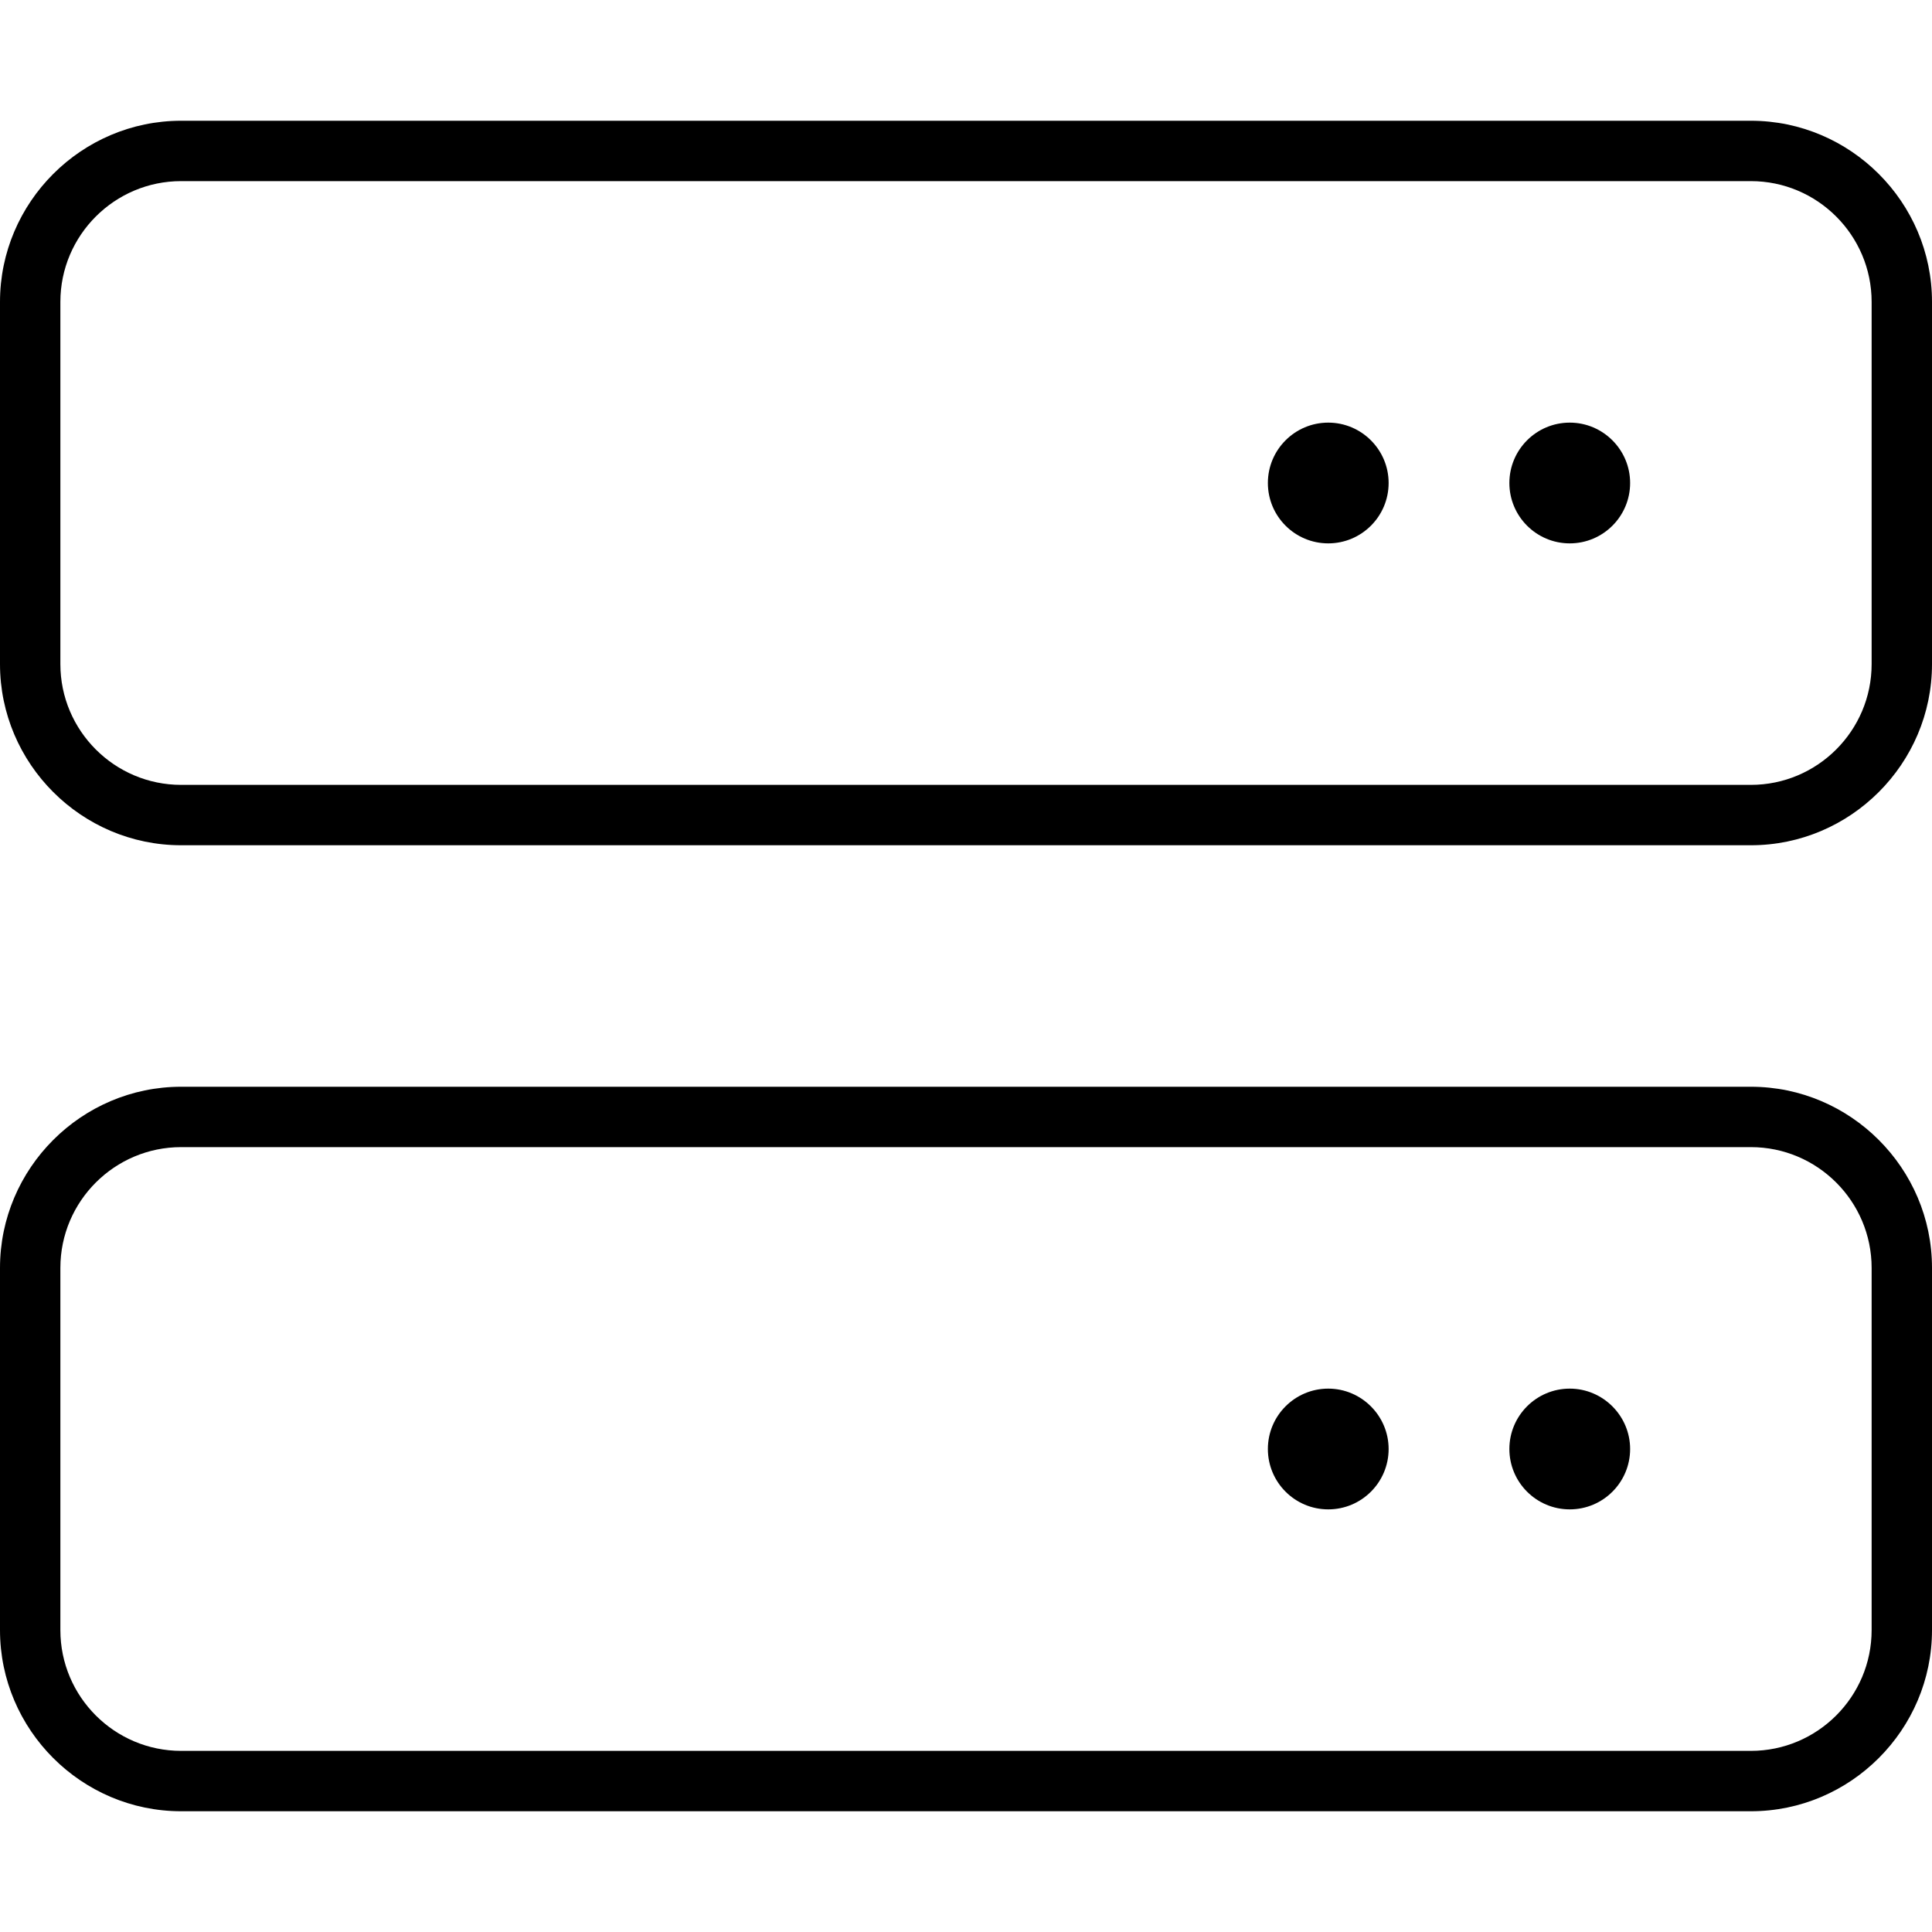
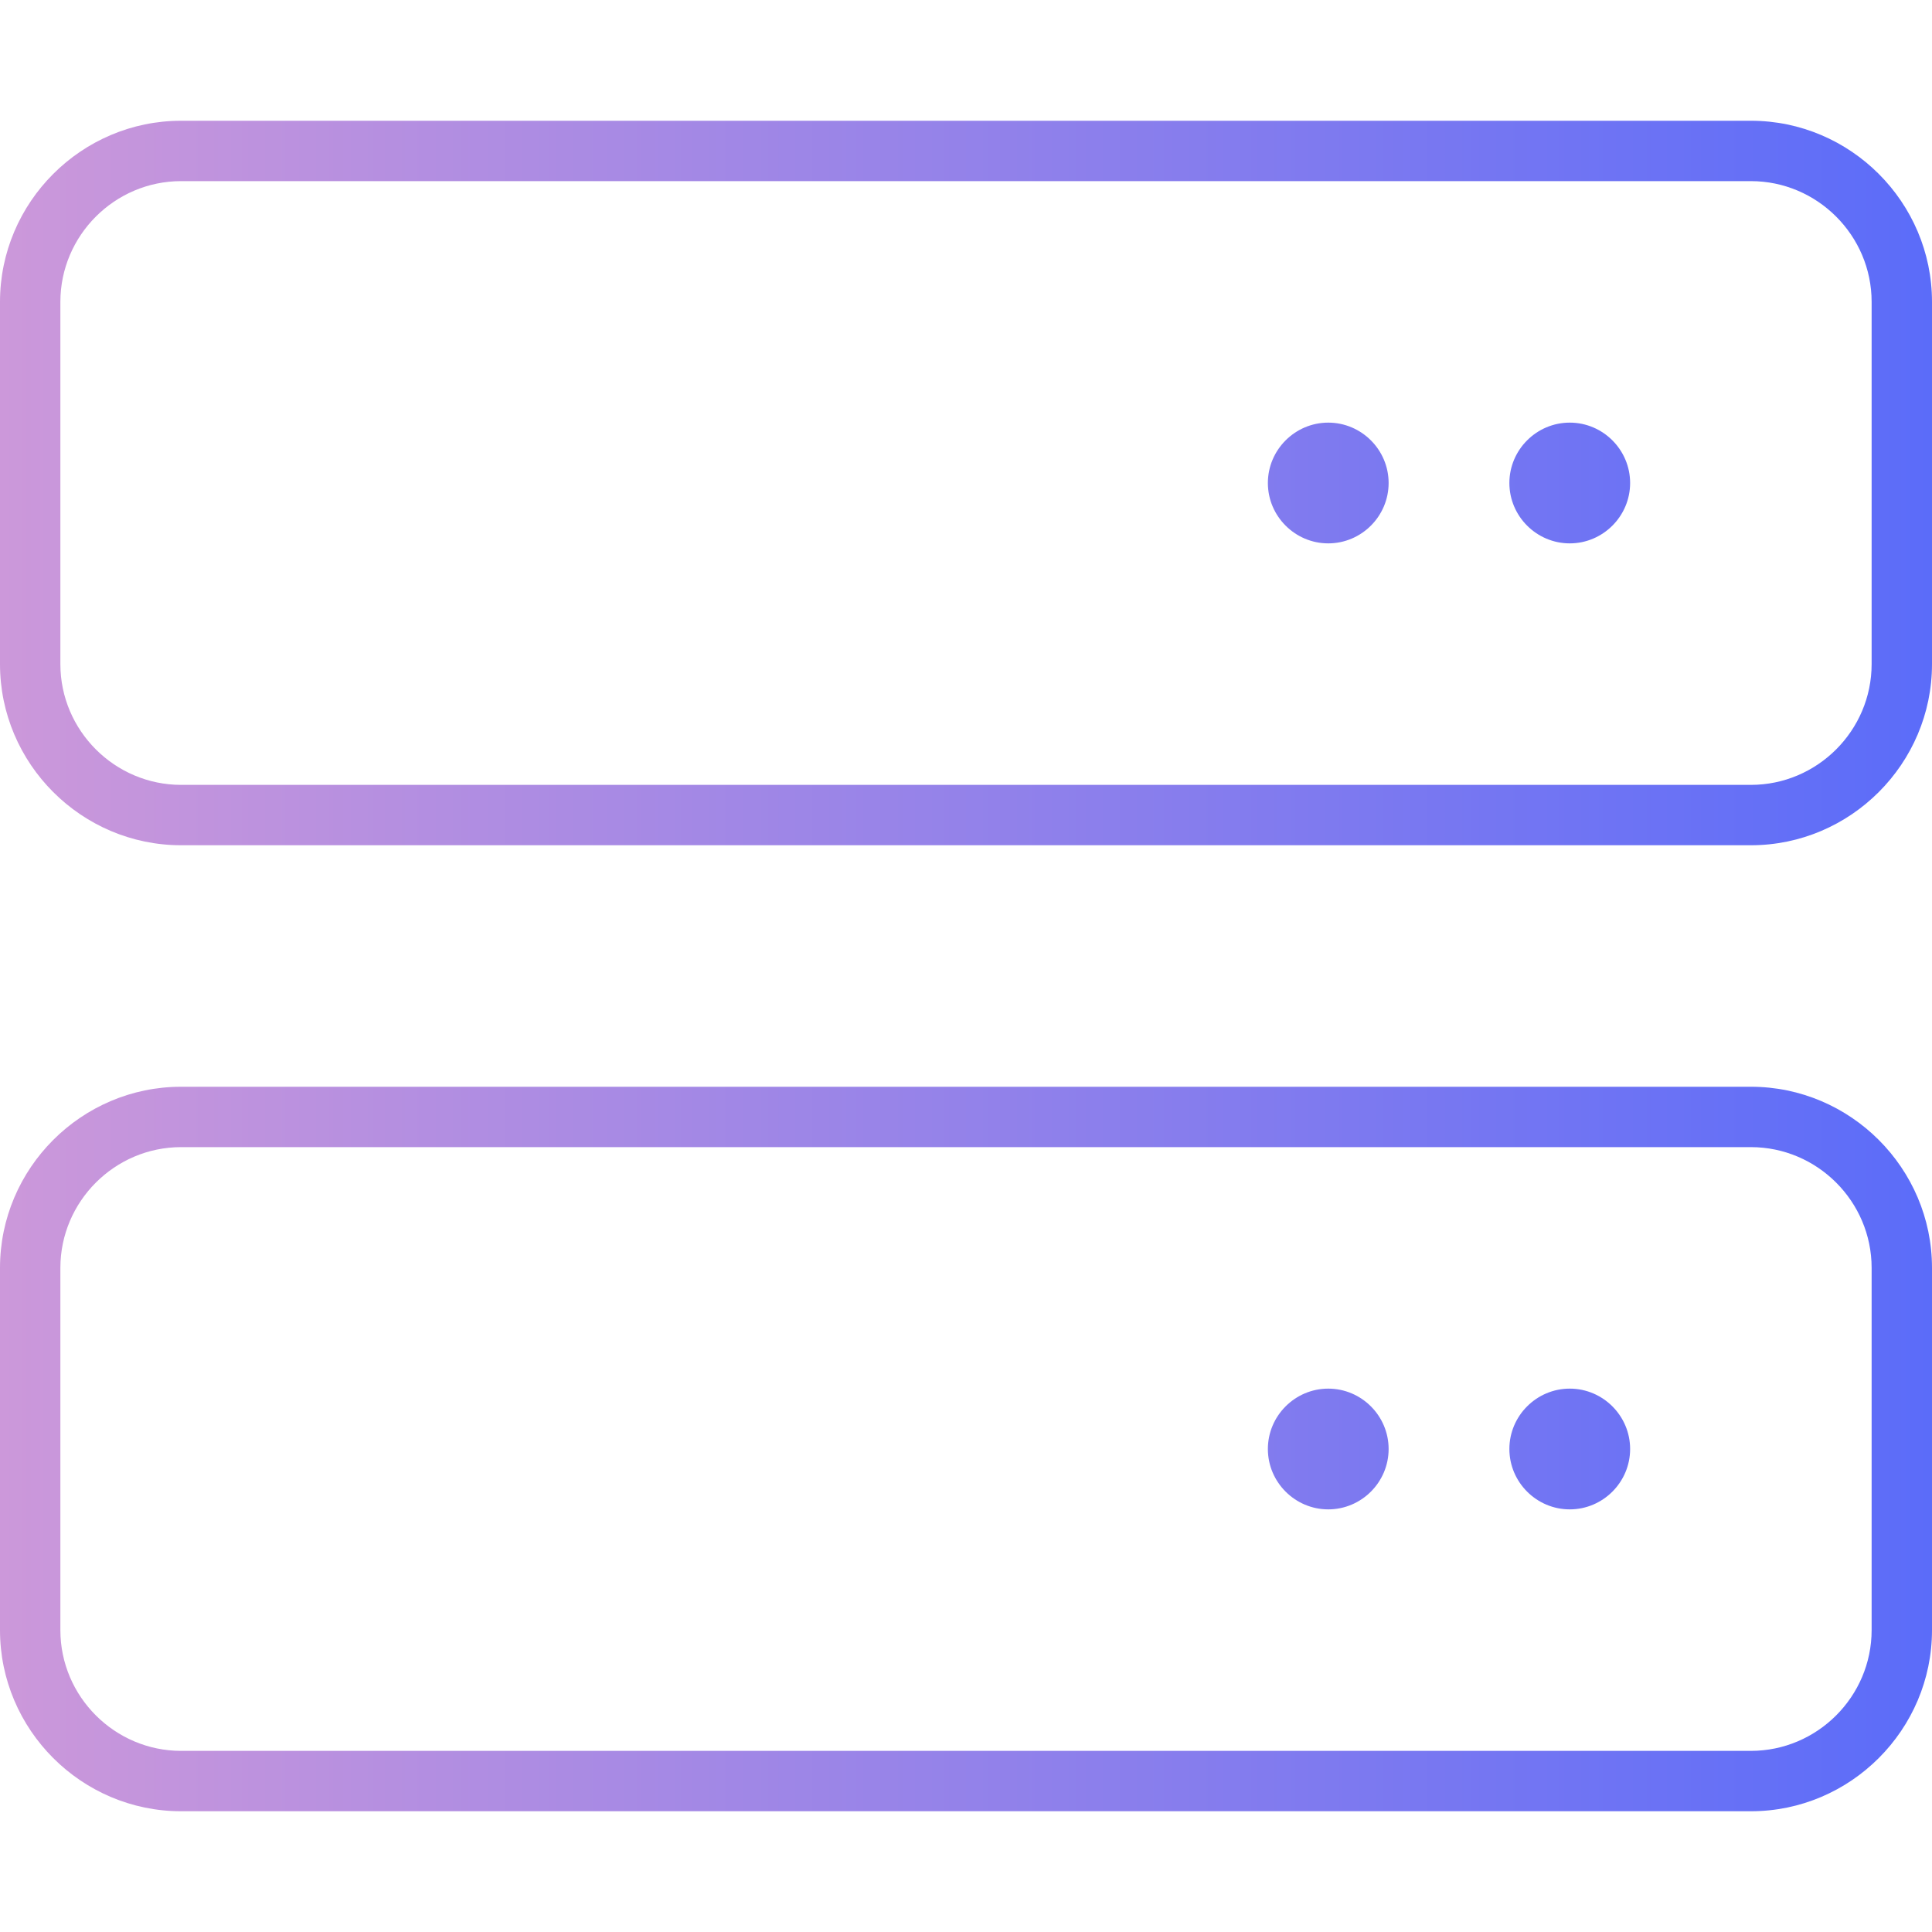
- <svg xmlns="http://www.w3.org/2000/svg" viewBox="0 0 512 512">
-   <path d="M464 288h-416C21.6 288 0 309.6 0 336v96C0 458.4 21.6 480 48 480h416c26.4 0 48-21.6 48-48v-96C512 309.6 490.4 288 464 288zM496 432c0 17.64-14.36 32-32 32h-416c-17.64 0-32-14.36-32-32v-96c0-17.64 14.36-32 32-32h416c17.64 0 32 14.36 32 32V432zM464 32h-416C21.6 32 0 53.6 0 80v96C0 202.4 21.6 224 48 224h416C490.4 224 512 202.4 512 176v-96C512 53.6 490.4 32 464 32zM496 176c0 17.64-14.36 32-32 32h-416c-17.64 0-32-14.36-32-32v-96c0-17.64 14.36-32 32-32h416c17.64 0 32 14.36 32 32V176zM352 112c-8.832 0-16 7.166-16 16s7.168 16 16 16c8.834 0 16-7.166 16-16S360.8 112 352 112zM416 112c-8.832 0-16 7.166-16 16s7.168 16 16 16c8.834 0 16-7.166 16-16S424.8 112 416 112zM352 368c-8.832 0-16 7.166-16 16c0 8.832 7.168 16 16 16c8.834 0 16-7.168 16-16C368 375.2 360.8 368 352 368zM416 368c-8.832 0-16 7.166-16 16c0 8.832 7.168 16 16 16c8.834 0 16-7.168 16-16C432 375.2 424.8 368 416 368z" />
+ <svg xmlns="http://www.w3.org/2000/svg" version="1.1" id="Layer_1" x="0px" y="0px" viewBox="0 0 512 512" style="enable-background:new 0 0 512 512;" xml:space="preserve">
+   <style type="text/css">
+ 	.st0{fill:url(#SVGID_1_);}
+ </style>
+   <linearGradient id="SVGID_1_" gradientUnits="userSpaceOnUse" x1="0" y1="256" x2="512" y2="256">
+     <stop offset="0" style="stop-color:#CC98DA" />
+     <stop offset="1" style="stop-color:#5B6CF9" />
+   </linearGradient>
+   <path class="st0" d="M464,288H48c-26.4,0-48,21.6-48,48v96c0,26.4,21.6,48,48,48h416c26.4,0,48-21.6,48-48v-96  C512,309.6,490.4,288,464,288z M496,432c0,17.6-14.4,32-32,32H48c-17.6,0-32-14.4-32-32v-96c0-17.6,14.4-32,32-32h416  c17.6,0,32,14.4,32,32V432z M464,32H48C21.6,32,0,53.6,0,80v96c0,26.4,21.6,48,48,48h416c26.4,0,48-21.6,48-48V80  C512,53.6,490.4,32,464,32z M496,176c0,17.6-14.4,32-32,32H48c-17.6,0-32-14.4-32-32V80c0-17.6,14.4-32,32-32h416  c17.6,0,32,14.4,32,32V176z M352,112c-8.8,0-16,7.2-16,16s7.2,16,16,16c8.8,0,16-7.2,16-16S360.8,112,352,112z M416,112  c-8.8,0-16,7.2-16,16s7.2,16,16,16c8.8,0,16-7.2,16-16S424.8,112,416,112z M352,368c-8.8,0-16,7.2-16,16c0,8.8,7.2,16,16,16  c8.8,0,16-7.2,16-16C368,375.2,360.8,368,352,368z M416,368c-8.8,0-16,7.2-16,16c0,8.8,7.2,16,16,16c8.8,0,16-7.2,16-16  C432,375.2,424.8,368,416,368z" />
</svg>
